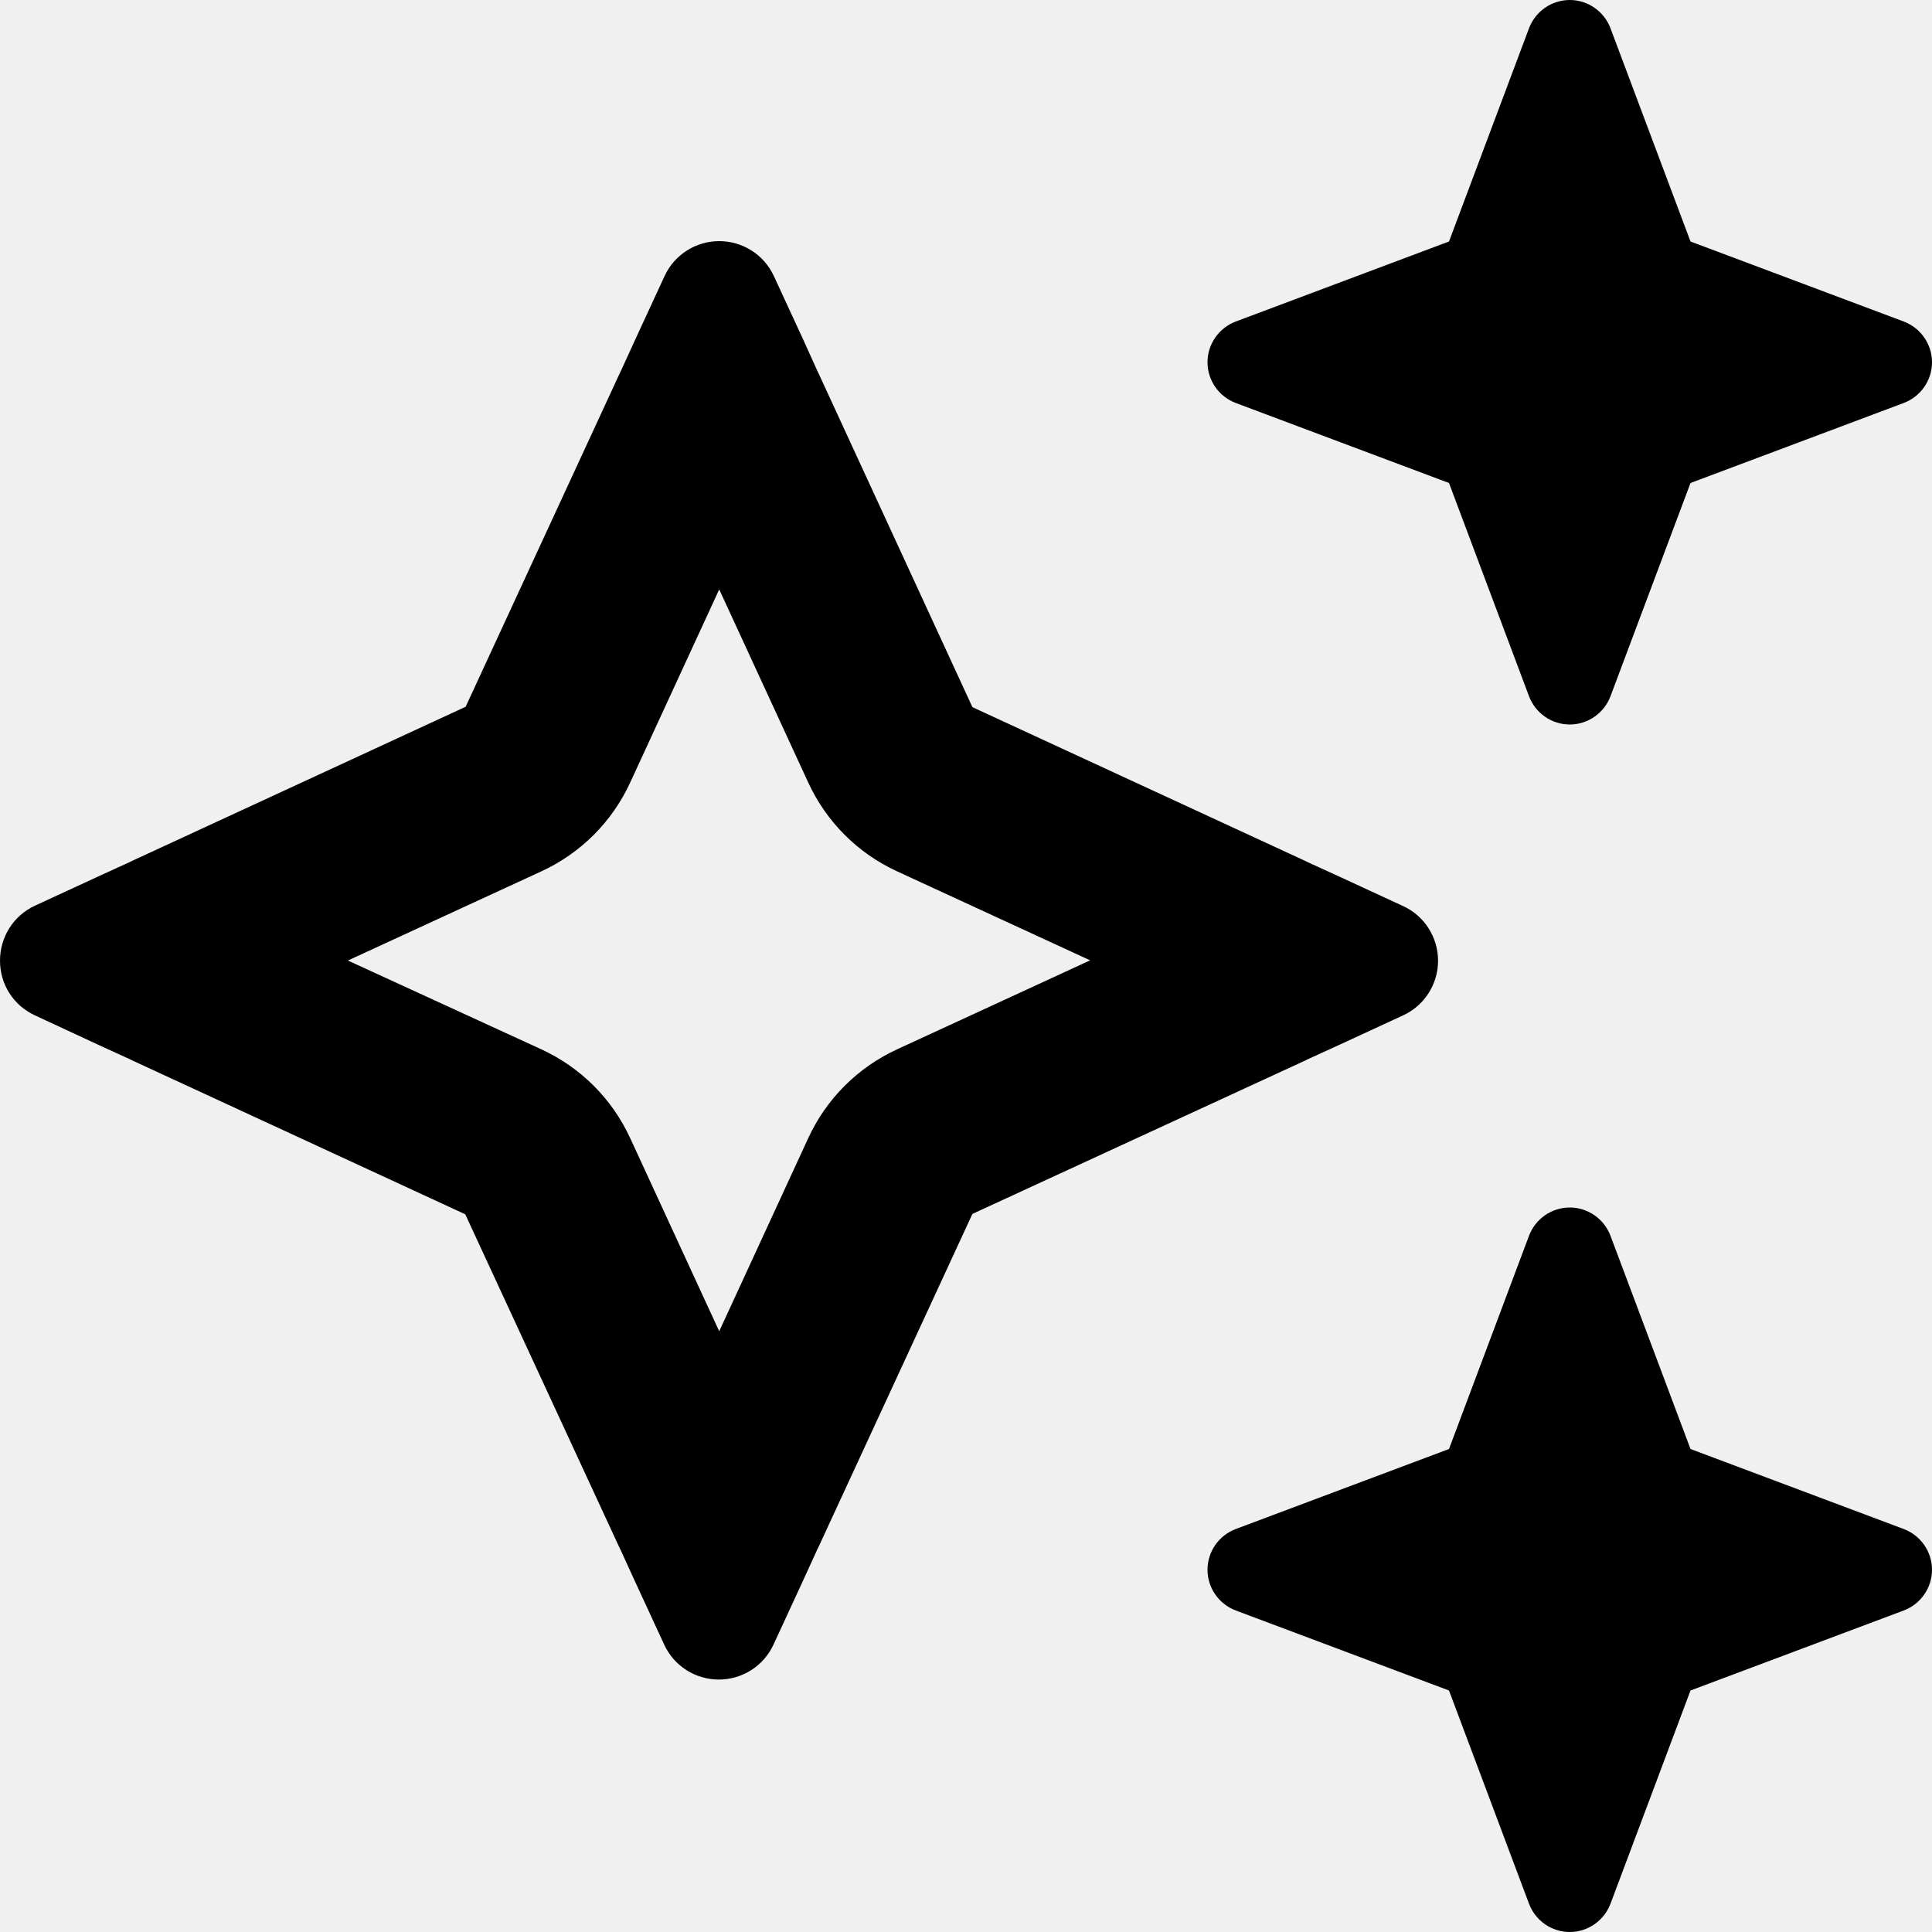
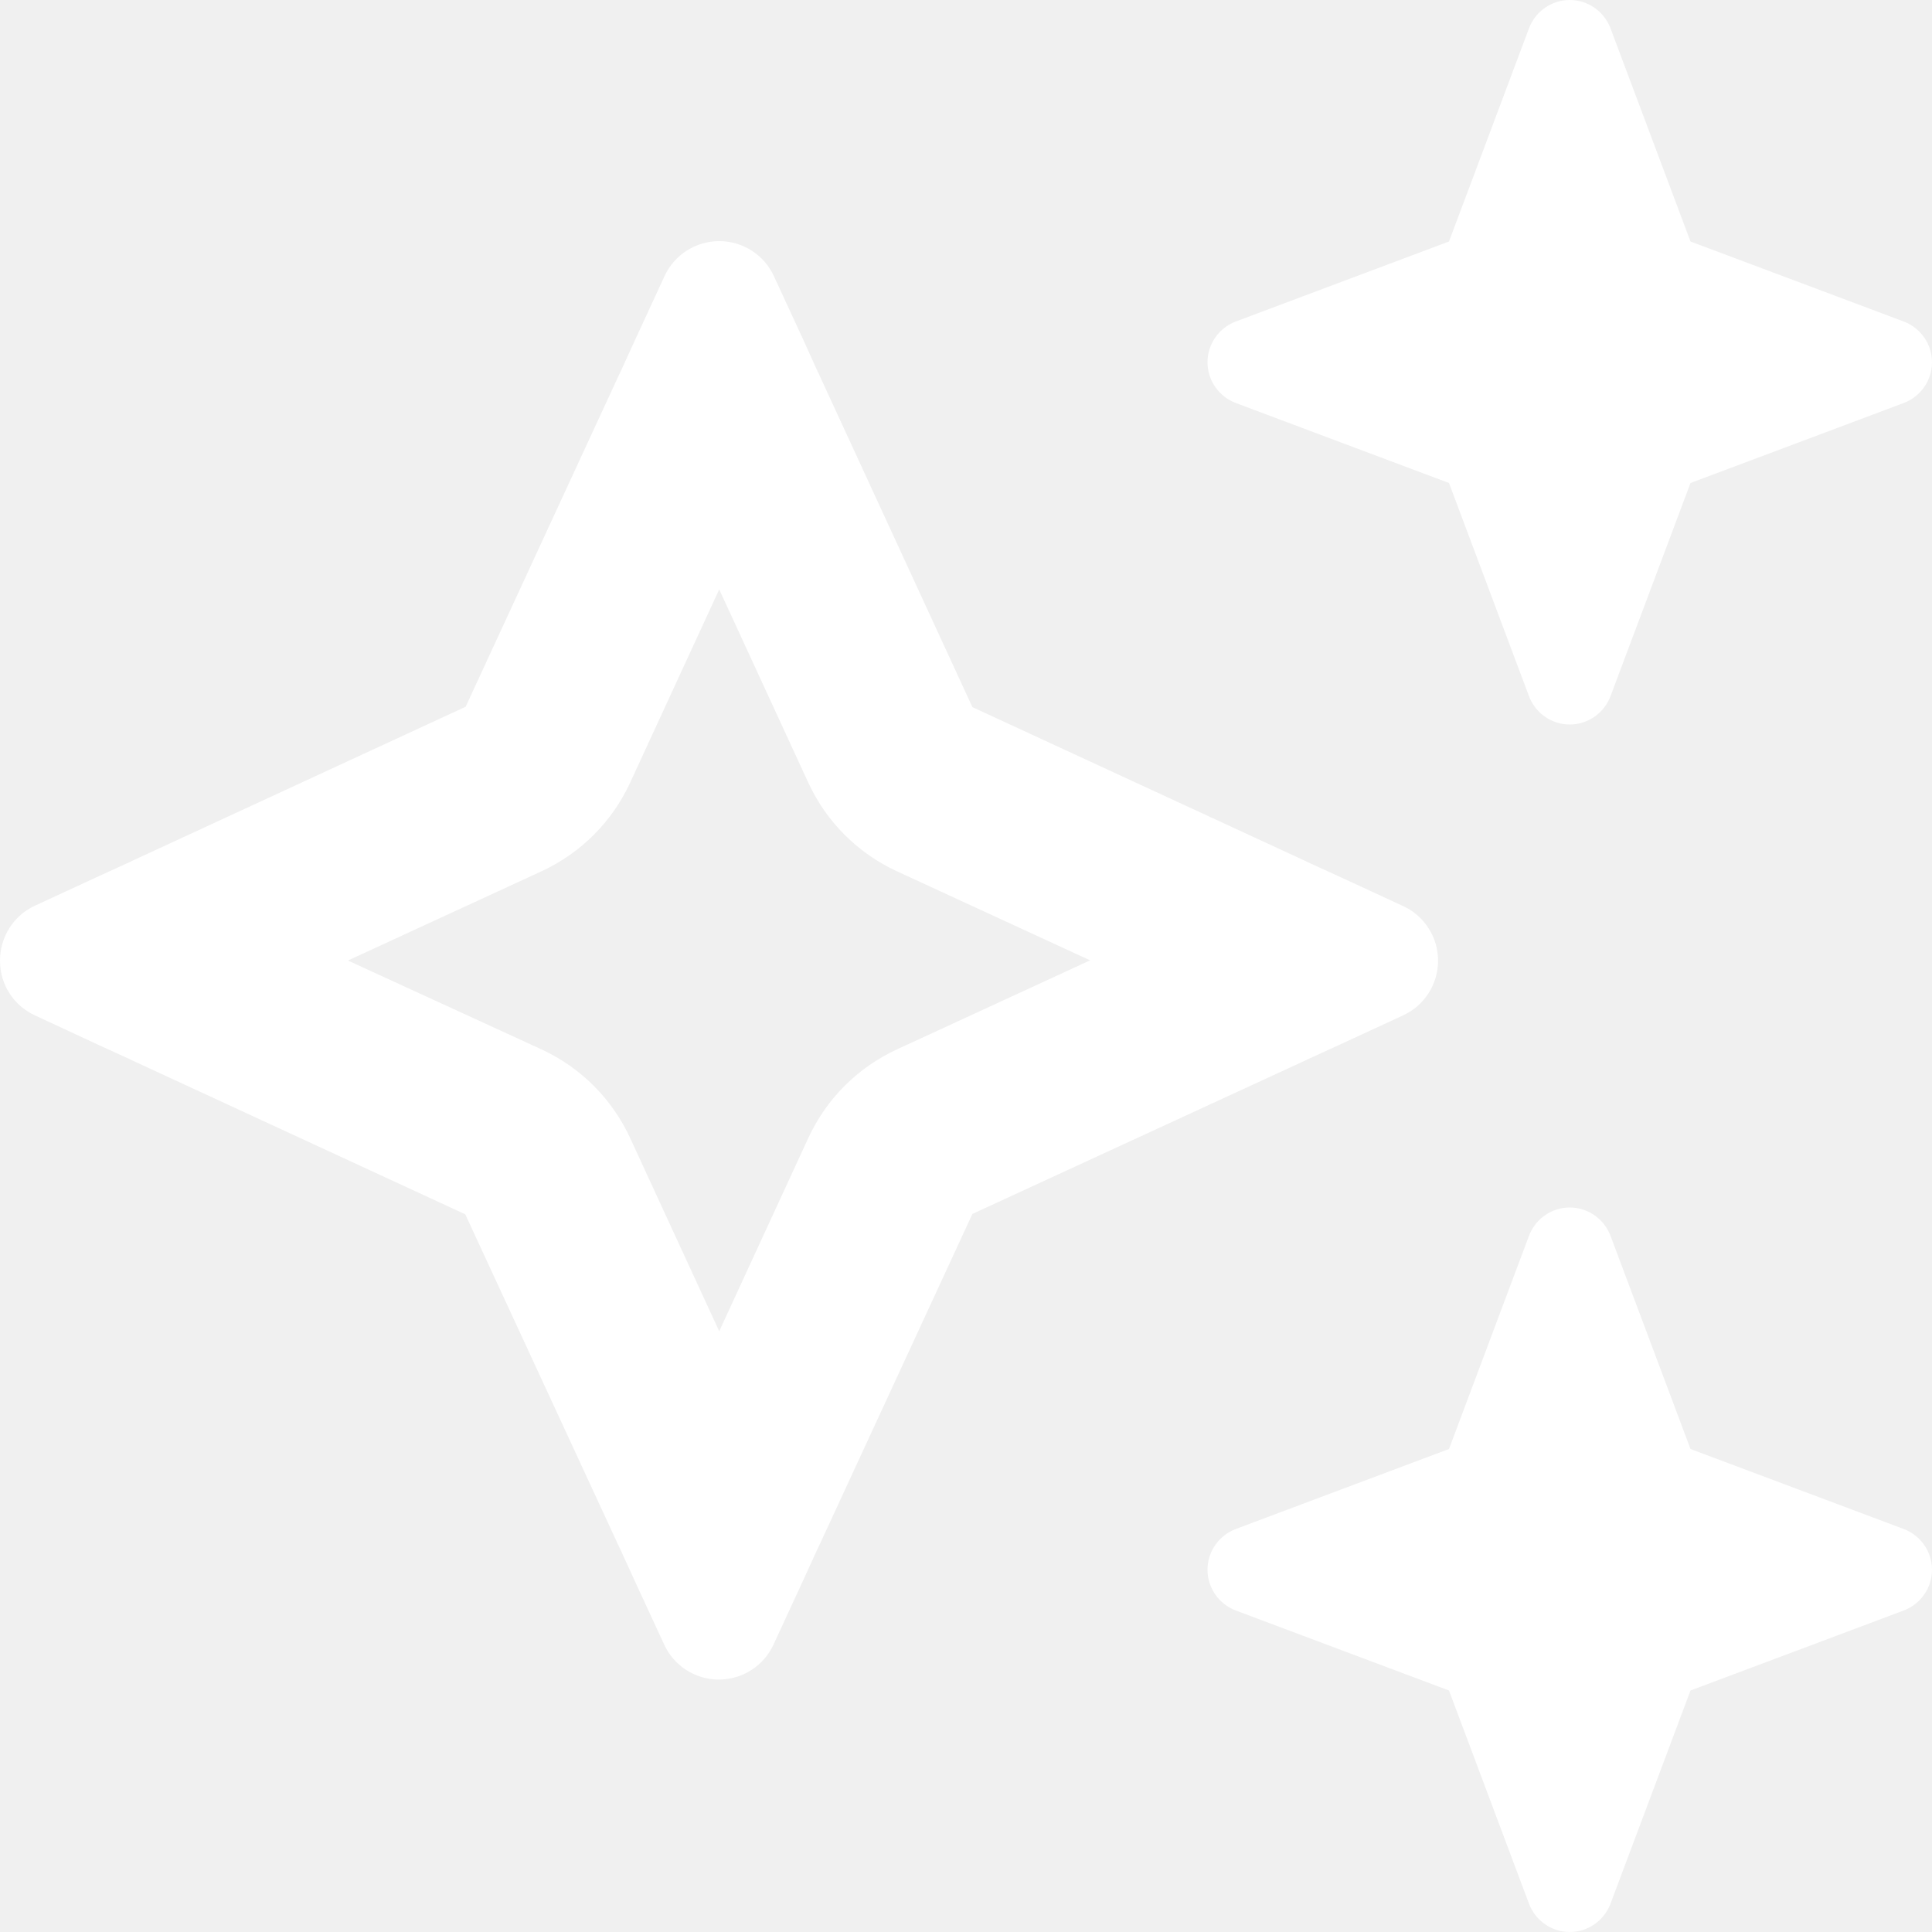
<svg xmlns="http://www.w3.org/2000/svg" xmlns:xlink="http://www.w3.org/1999/xlink" width="1em" height="1em" viewBox="0 0 512 512" class="icon" data-astro-cid-bthvj2cz="" data-icon="sparkles">
  <symbol id="ai:local:sparkles">
-     <path fill="currentcolor" d="M327.5 85.2c-4.5 1.7-7.5 6-7.5 10.8s3 9.1 7.5 10.8L384 128l21.2 56.5c1.7 4.5 6 7.5 10.8 7.5s9.1-3 10.8-7.5L448 128l56.5-21.2c4.5-1.7 7.5-6 7.5-10.8s-3-9.1-7.5-10.8L448 64 426.8 7.5C425.1 3 420.8 0 416 0s-9.1 3-10.8 7.5L384 64l-56.5 21.2zM9.3 240c-5.7 2.6-9.3 8.3-9.3 14.6s3.6 11.9 9.3 14.5l17 7.9 8.1 3.7.6.3 88.3 40.8 40.8 88.2.3.6 3.7 8.1 7.9 17.1c2.6 5.7 8.3 9.3 14.5 9.3s11.9-3.6 14.5-9.3l7.9-17.1 3.7-8.1.3-.6 40.8-88.3L346 281l.6-.3 8.1-3.7 17.1-7.9c5.7-2.6 9.3-8.3 9.3-14.5s-3.6-11.9-9.3-14.5l-17.1-7.9-8.1-3.7-.6-.3-88.3-40.8L217 99.1l-.3-.6-3.7-8.2-7.9-17.1c-2.6-5.7-8.3-9.3-14.5-9.3s-11.9 3.6-14.5 9.3l-7.9 17.1-3.7 8.1-.3.6-40.8 88.3-88.3 40.8-.6.3-8.1 3.7L9.3 240zm83 14.5 51.2-23.6c10.4-4.8 18.7-13.1 23.5-23.5l23.6-51.2 23.6 51.2c4.8 10.4 13.1 18.7 23.5 23.5l51.2 23.6-51.2 23.6c-10.4 4.8-18.7 13.1-23.5 23.5l-23.6 51.2-23.6-51.2c-4.8-10.4-13.1-18.7-23.5-23.5l-51.2-23.5zM384 384l-56.5 21.2c-4.5 1.7-7.5 6-7.5 10.8s3 9.1 7.5 10.8L384 448l21.2 56.5c1.7 4.5 6 7.5 10.8 7.5s9.1-3 10.8-7.5L448 448l56.5-21.2c4.5-1.7 7.5-6 7.5-10.8s-3-9.1-7.5-10.8L448 384l-21.2-56.5c-1.7-4.5-6-7.5-10.8-7.5s-9.1 3-10.8 7.5L384 384z" />
+     <path fill="#ffffff" d="M327.5 85.2c-4.5 1.7-7.5 6-7.5 10.8s3 9.1 7.5 10.8L384 128l21.2 56.5c1.7 4.5 6 7.5 10.8 7.5s9.1-3 10.8-7.5L448 128l56.5-21.2c4.5-1.7 7.5-6 7.5-10.8s-3-9.1-7.5-10.8L448 64 426.8 7.5C425.1 3 420.8 0 416 0s-9.1 3-10.8 7.5L384 64l-56.5 21.2zM9.3 240c-5.7 2.6-9.3 8.3-9.3 14.6s3.6 11.9 9.3 14.5l17 7.9 8.1 3.7.6.3 88.3 40.8 40.8 88.2.3.6 3.7 8.1 7.9 17.1c2.6 5.7 8.3 9.3 14.5 9.3s11.9-3.6 14.5-9.3l7.9-17.1 3.7-8.1.3-.6 40.8-88.3L346 281l.6-.3 8.1-3.7 17.1-7.9c5.7-2.6 9.3-8.3 9.3-14.5s-3.6-11.9-9.3-14.5l-17.1-7.9-8.1-3.7-.6-.3-88.3-40.8L217 99.1l-.3-.6-3.7-8.2-7.9-17.1c-2.6-5.7-8.3-9.3-14.5-9.3s-11.9 3.6-14.5 9.3l-7.9 17.1-3.7 8.1-.3.6-40.8 88.3-88.3 40.8-.6.3-8.1 3.7L9.3 240zm83 14.5 51.2-23.6c10.4-4.8 18.7-13.1 23.5-23.5l23.6-51.2 23.6 51.2c4.8 10.4 13.1 18.7 23.5 23.5l51.2 23.6-51.2 23.6c-10.4 4.8-18.7 13.1-23.5 23.5l-23.6 51.2-23.6-51.2c-4.8-10.4-13.1-18.7-23.5-23.5l-51.2-23.5zM384 384l-56.5 21.2c-4.5 1.7-7.5 6-7.5 10.8s3 9.1 7.5 10.8L384 448l21.2 56.5c1.7 4.5 6 7.5 10.8 7.5s9.1-3 10.8-7.5L448 448l56.5-21.2c4.5-1.7 7.5-6 7.5-10.8s-3-9.1-7.5-10.8L448 384l-21.2-56.5c-1.7-4.5-6-7.5-10.8-7.5s-9.1 3-10.8 7.5L384 384z" />
  </symbol>
  <use xlink:href="#ai:local:sparkles" />
</svg>
